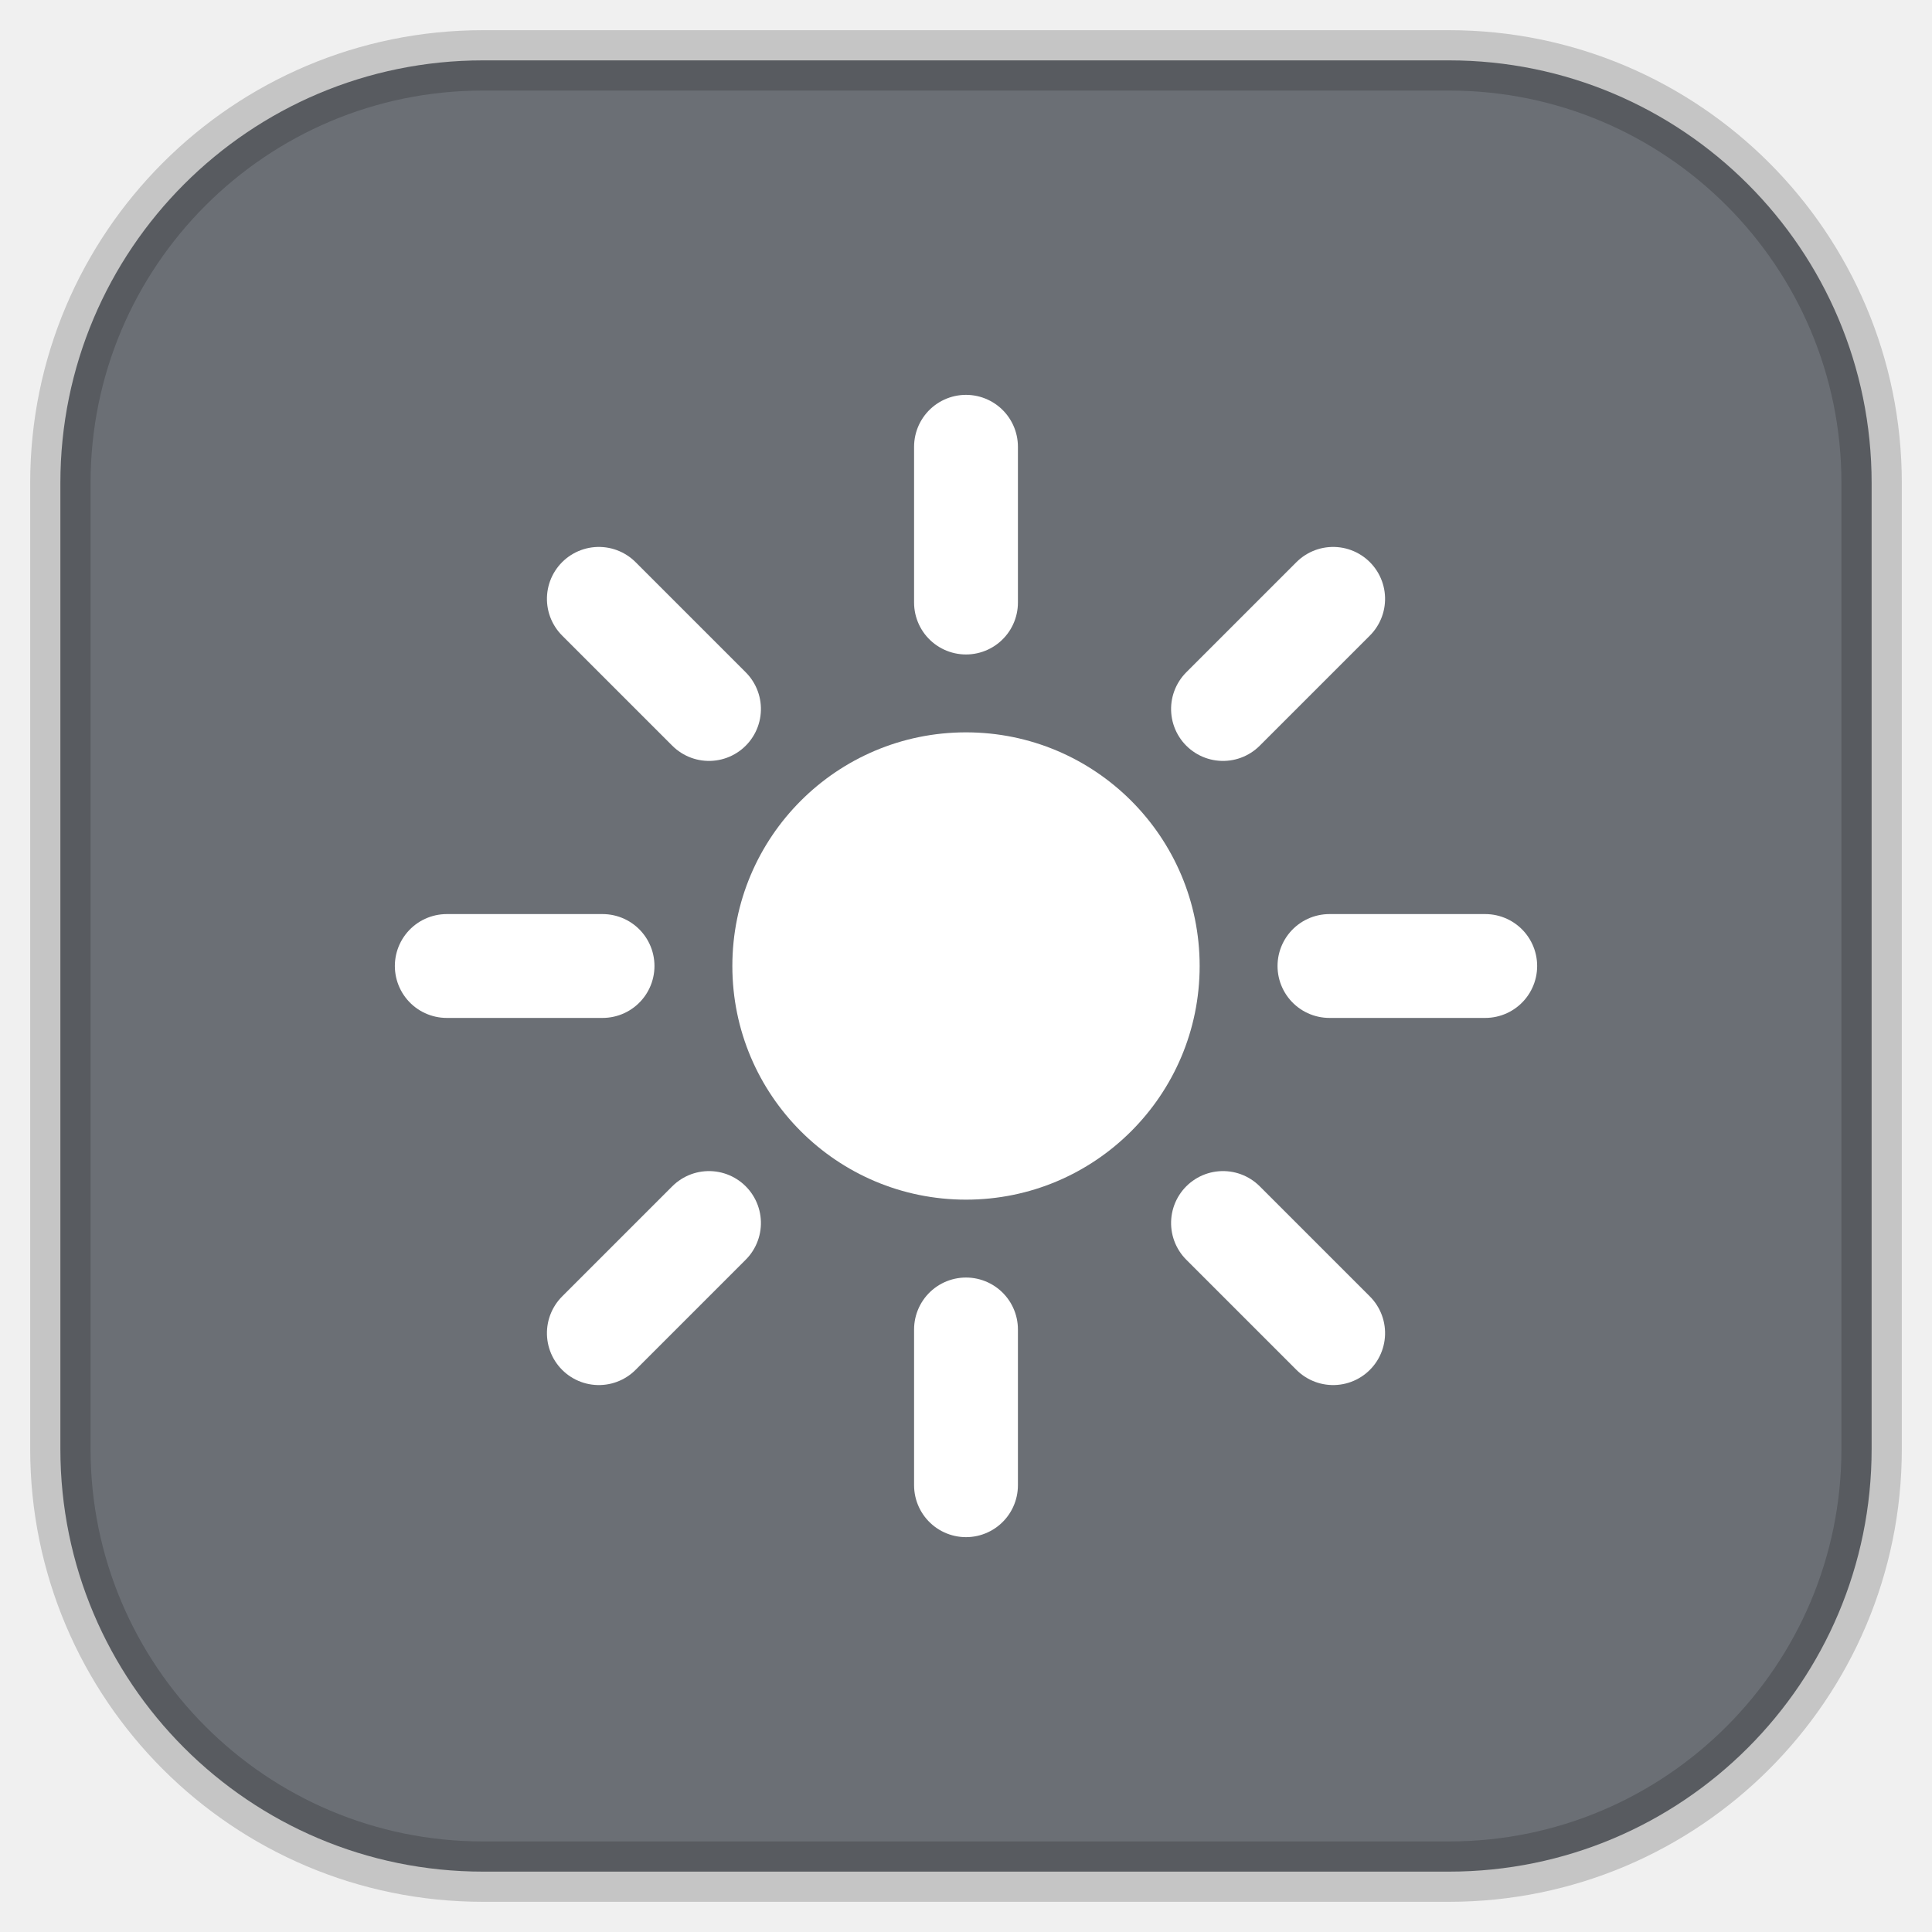
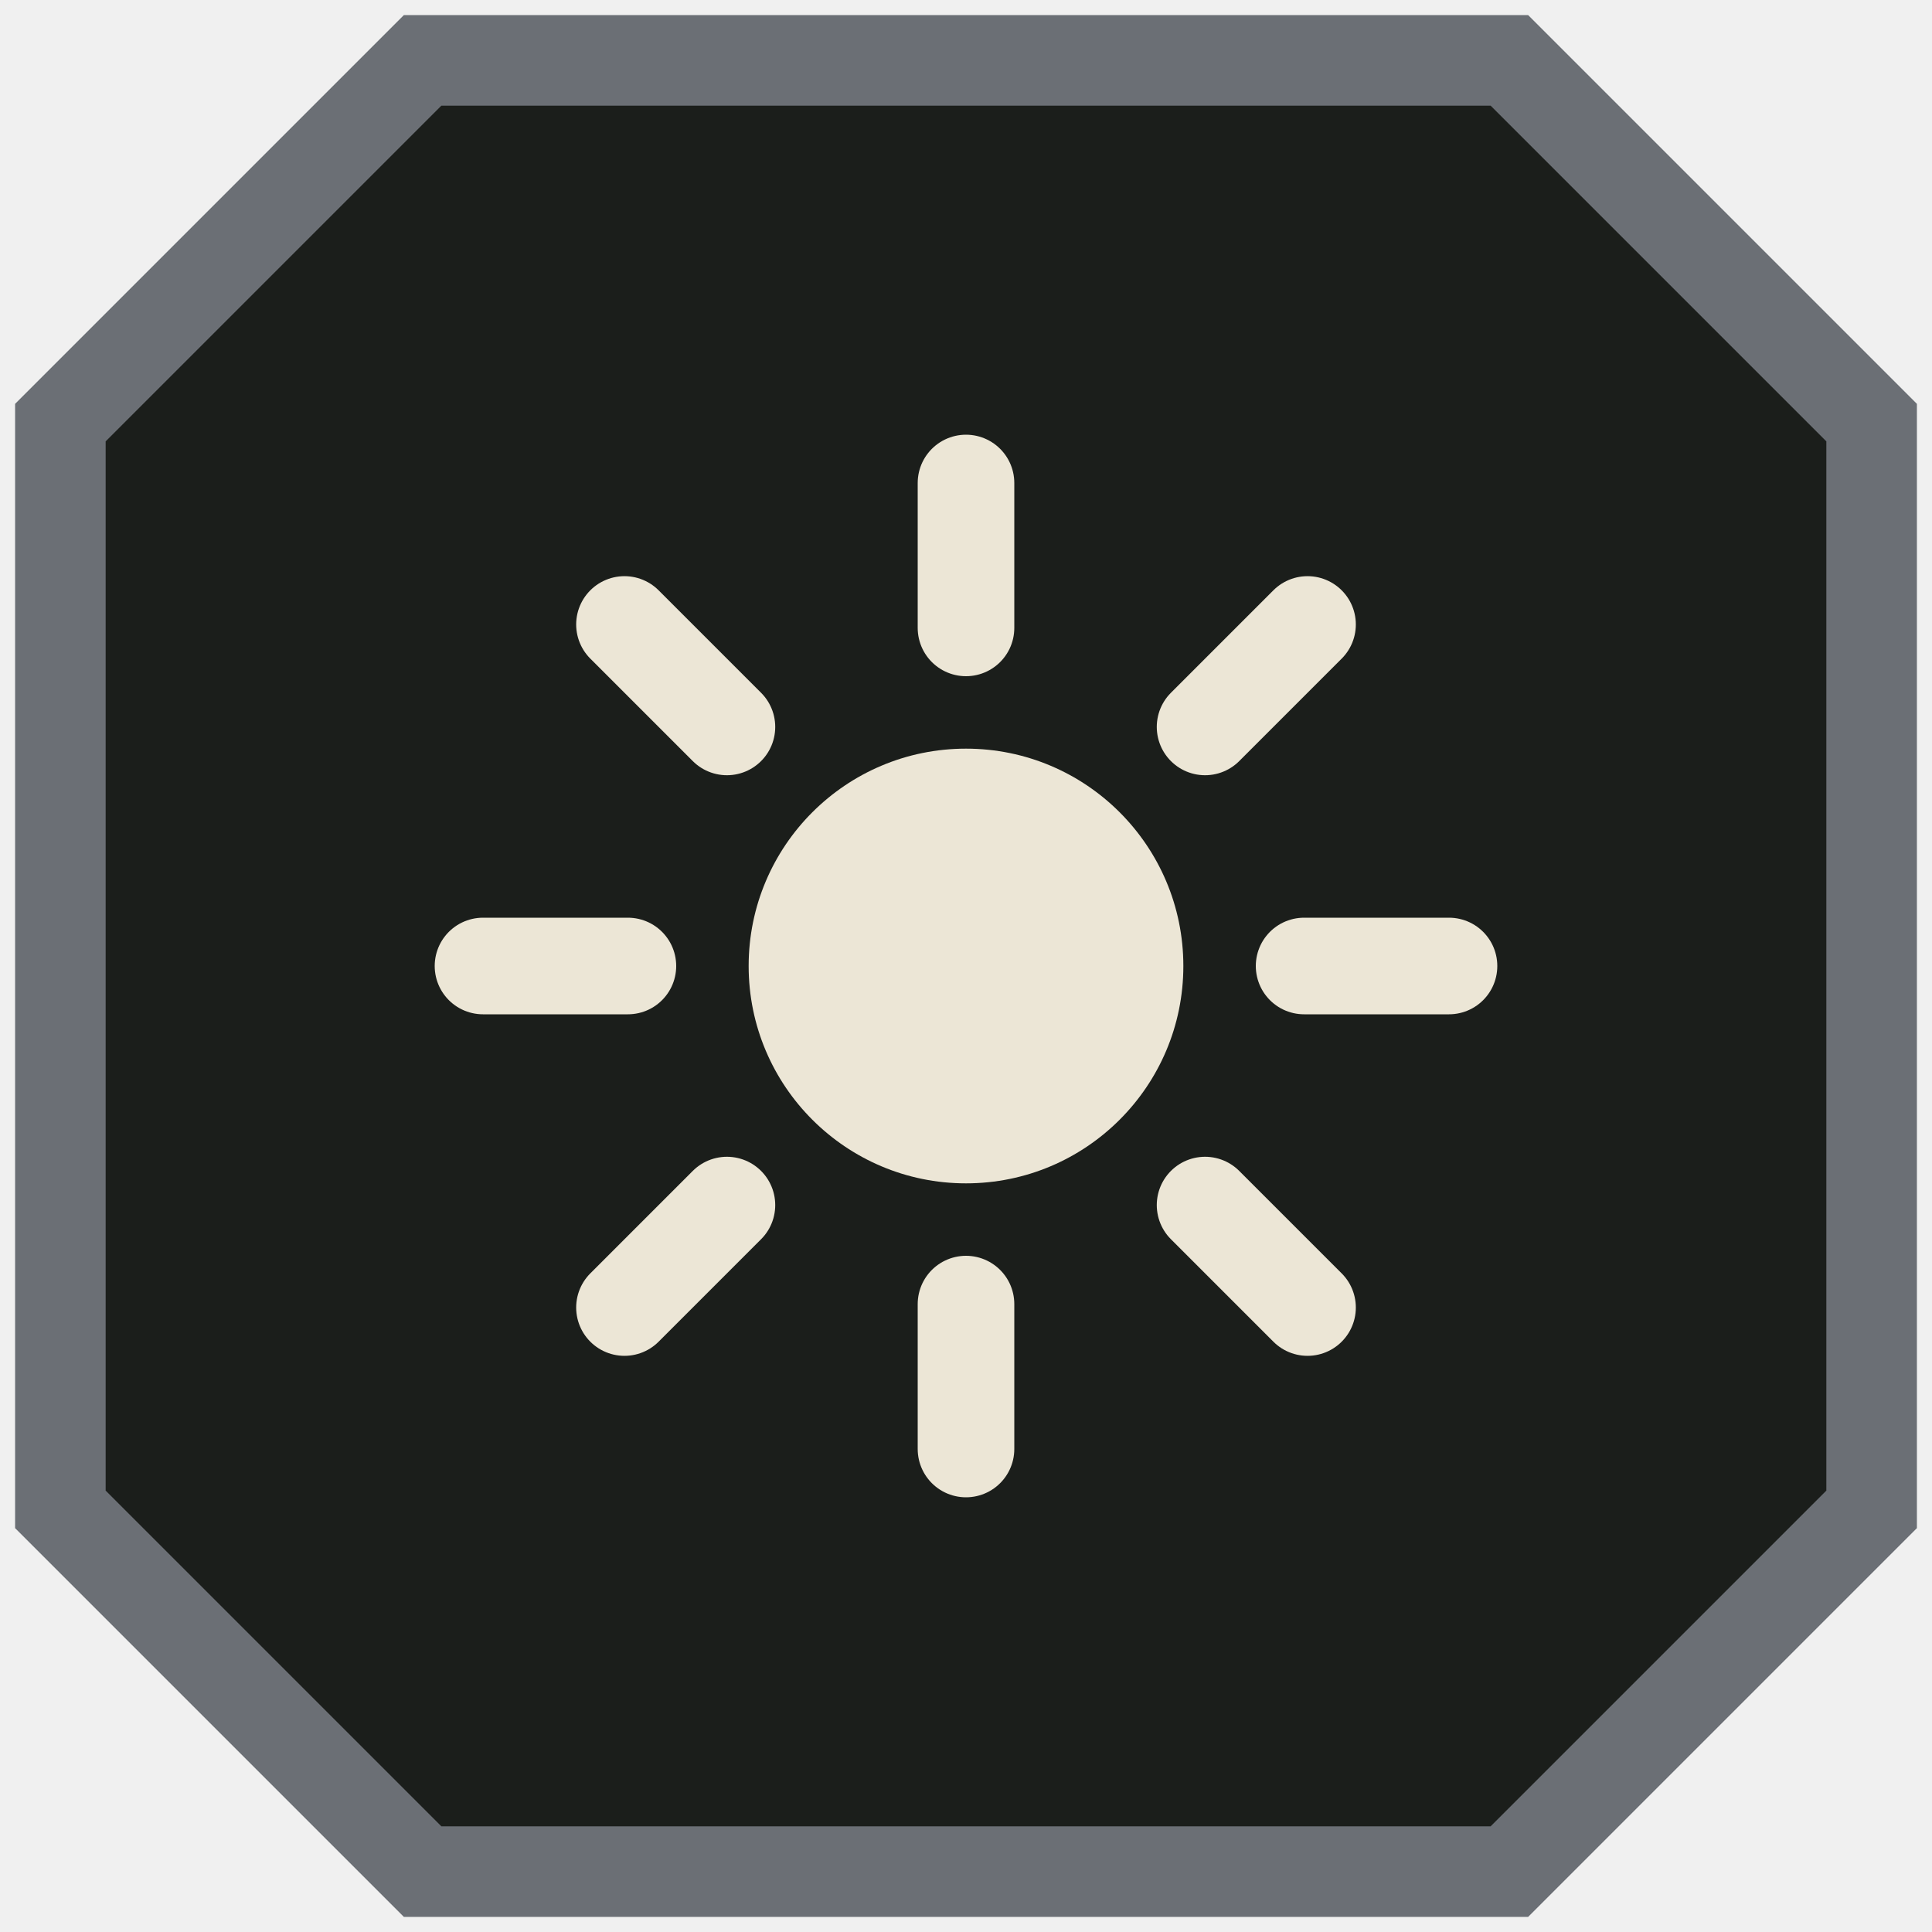
<svg xmlns="http://www.w3.org/2000/svg" viewBox="0 0 64 64" width="64" height="64">
-   <rect x="2" y="2" width="60" height="60" rx="14" fill="#6B6F75" />
-   <rect x="2" y="2" width="60" height="60" rx="14" fill="none" stroke="#000" stroke-opacity=".18" stroke-width="2" />
-   <g transform="translate(32 32) scale(.86) translate(-32 -32)">
-     <circle cx="32" cy="32" r="9" fill="#FFFFFF" />
-     <path stroke="#FFFFFF" stroke-width="4" stroke-linecap="round" stroke-linejoin="round" fill="none" transform="rotate(0 32 32)" d="M32 12v6" />
-     <path stroke="#FFFFFF" stroke-width="4" stroke-linecap="round" stroke-linejoin="round" fill="none" transform="rotate(45 32 32)" d="M32 12v6" />
-     <path stroke="#FFFFFF" stroke-width="4" stroke-linecap="round" stroke-linejoin="round" fill="none" transform="rotate(90 32 32)" d="M32 12v6" />
-     <path stroke="#FFFFFF" stroke-width="4" stroke-linecap="round" stroke-linejoin="round" fill="none" transform="rotate(135 32 32)" d="M32 12v6" />
-     <path stroke="#FFFFFF" stroke-width="4" stroke-linecap="round" stroke-linejoin="round" fill="none" transform="rotate(180 32 32)" d="M32 12v6" />
-     <path stroke="#FFFFFF" stroke-width="4" stroke-linecap="round" stroke-linejoin="round" fill="none" transform="rotate(225 32 32)" d="M32 12v6" />
-     <path stroke="#FFFFFF" stroke-width="4" stroke-linecap="round" stroke-linejoin="round" fill="none" transform="rotate(270 32 32)" d="M32 12v6" />
-     <path stroke="#FFFFFF" stroke-width="4" stroke-linecap="round" stroke-linejoin="round" fill="none" transform="rotate(315 32 32)" d="M32 12v6" />
+   <path d="M14 2H50L62 14V50L50 62H14L2 50V14Z" fill="#1b1e1b" stroke="#6B6F75" stroke-width="3" />
+   <g transform="translate(32 32) scale(.8) translate(-32 -32)">
+     <circle cx="32" cy="32" r="9" fill="#ECE6D6" />
+     <path stroke="#ECE6D6" stroke-width="4" stroke-linecap="round" stroke-linejoin="round" fill="none" transform="rotate(0 32 32)" d="M32 12v6" />
+     <path stroke="#ECE6D6" stroke-width="4" stroke-linecap="round" stroke-linejoin="round" fill="none" transform="rotate(45 32 32)" d="M32 12v6" />
+     <path stroke="#ECE6D6" stroke-width="4" stroke-linecap="round" stroke-linejoin="round" fill="none" transform="rotate(90 32 32)" d="M32 12v6" />
+     <path stroke="#ECE6D6" stroke-width="4" stroke-linecap="round" stroke-linejoin="round" fill="none" transform="rotate(135 32 32)" d="M32 12v6" />
+     <path stroke="#ECE6D6" stroke-width="4" stroke-linecap="round" stroke-linejoin="round" fill="none" transform="rotate(180 32 32)" d="M32 12v6" />
+     <path stroke="#ECE6D6" stroke-width="4" stroke-linecap="round" stroke-linejoin="round" fill="none" transform="rotate(225 32 32)" d="M32 12v6" />
+     <path stroke="#ECE6D6" stroke-width="4" stroke-linecap="round" stroke-linejoin="round" fill="none" transform="rotate(270 32 32)" d="M32 12v6" />
+     <path stroke="#ECE6D6" stroke-width="4" stroke-linecap="round" stroke-linejoin="round" fill="none" transform="rotate(315 32 32)" d="M32 12v6" />
  </g>
</svg>
